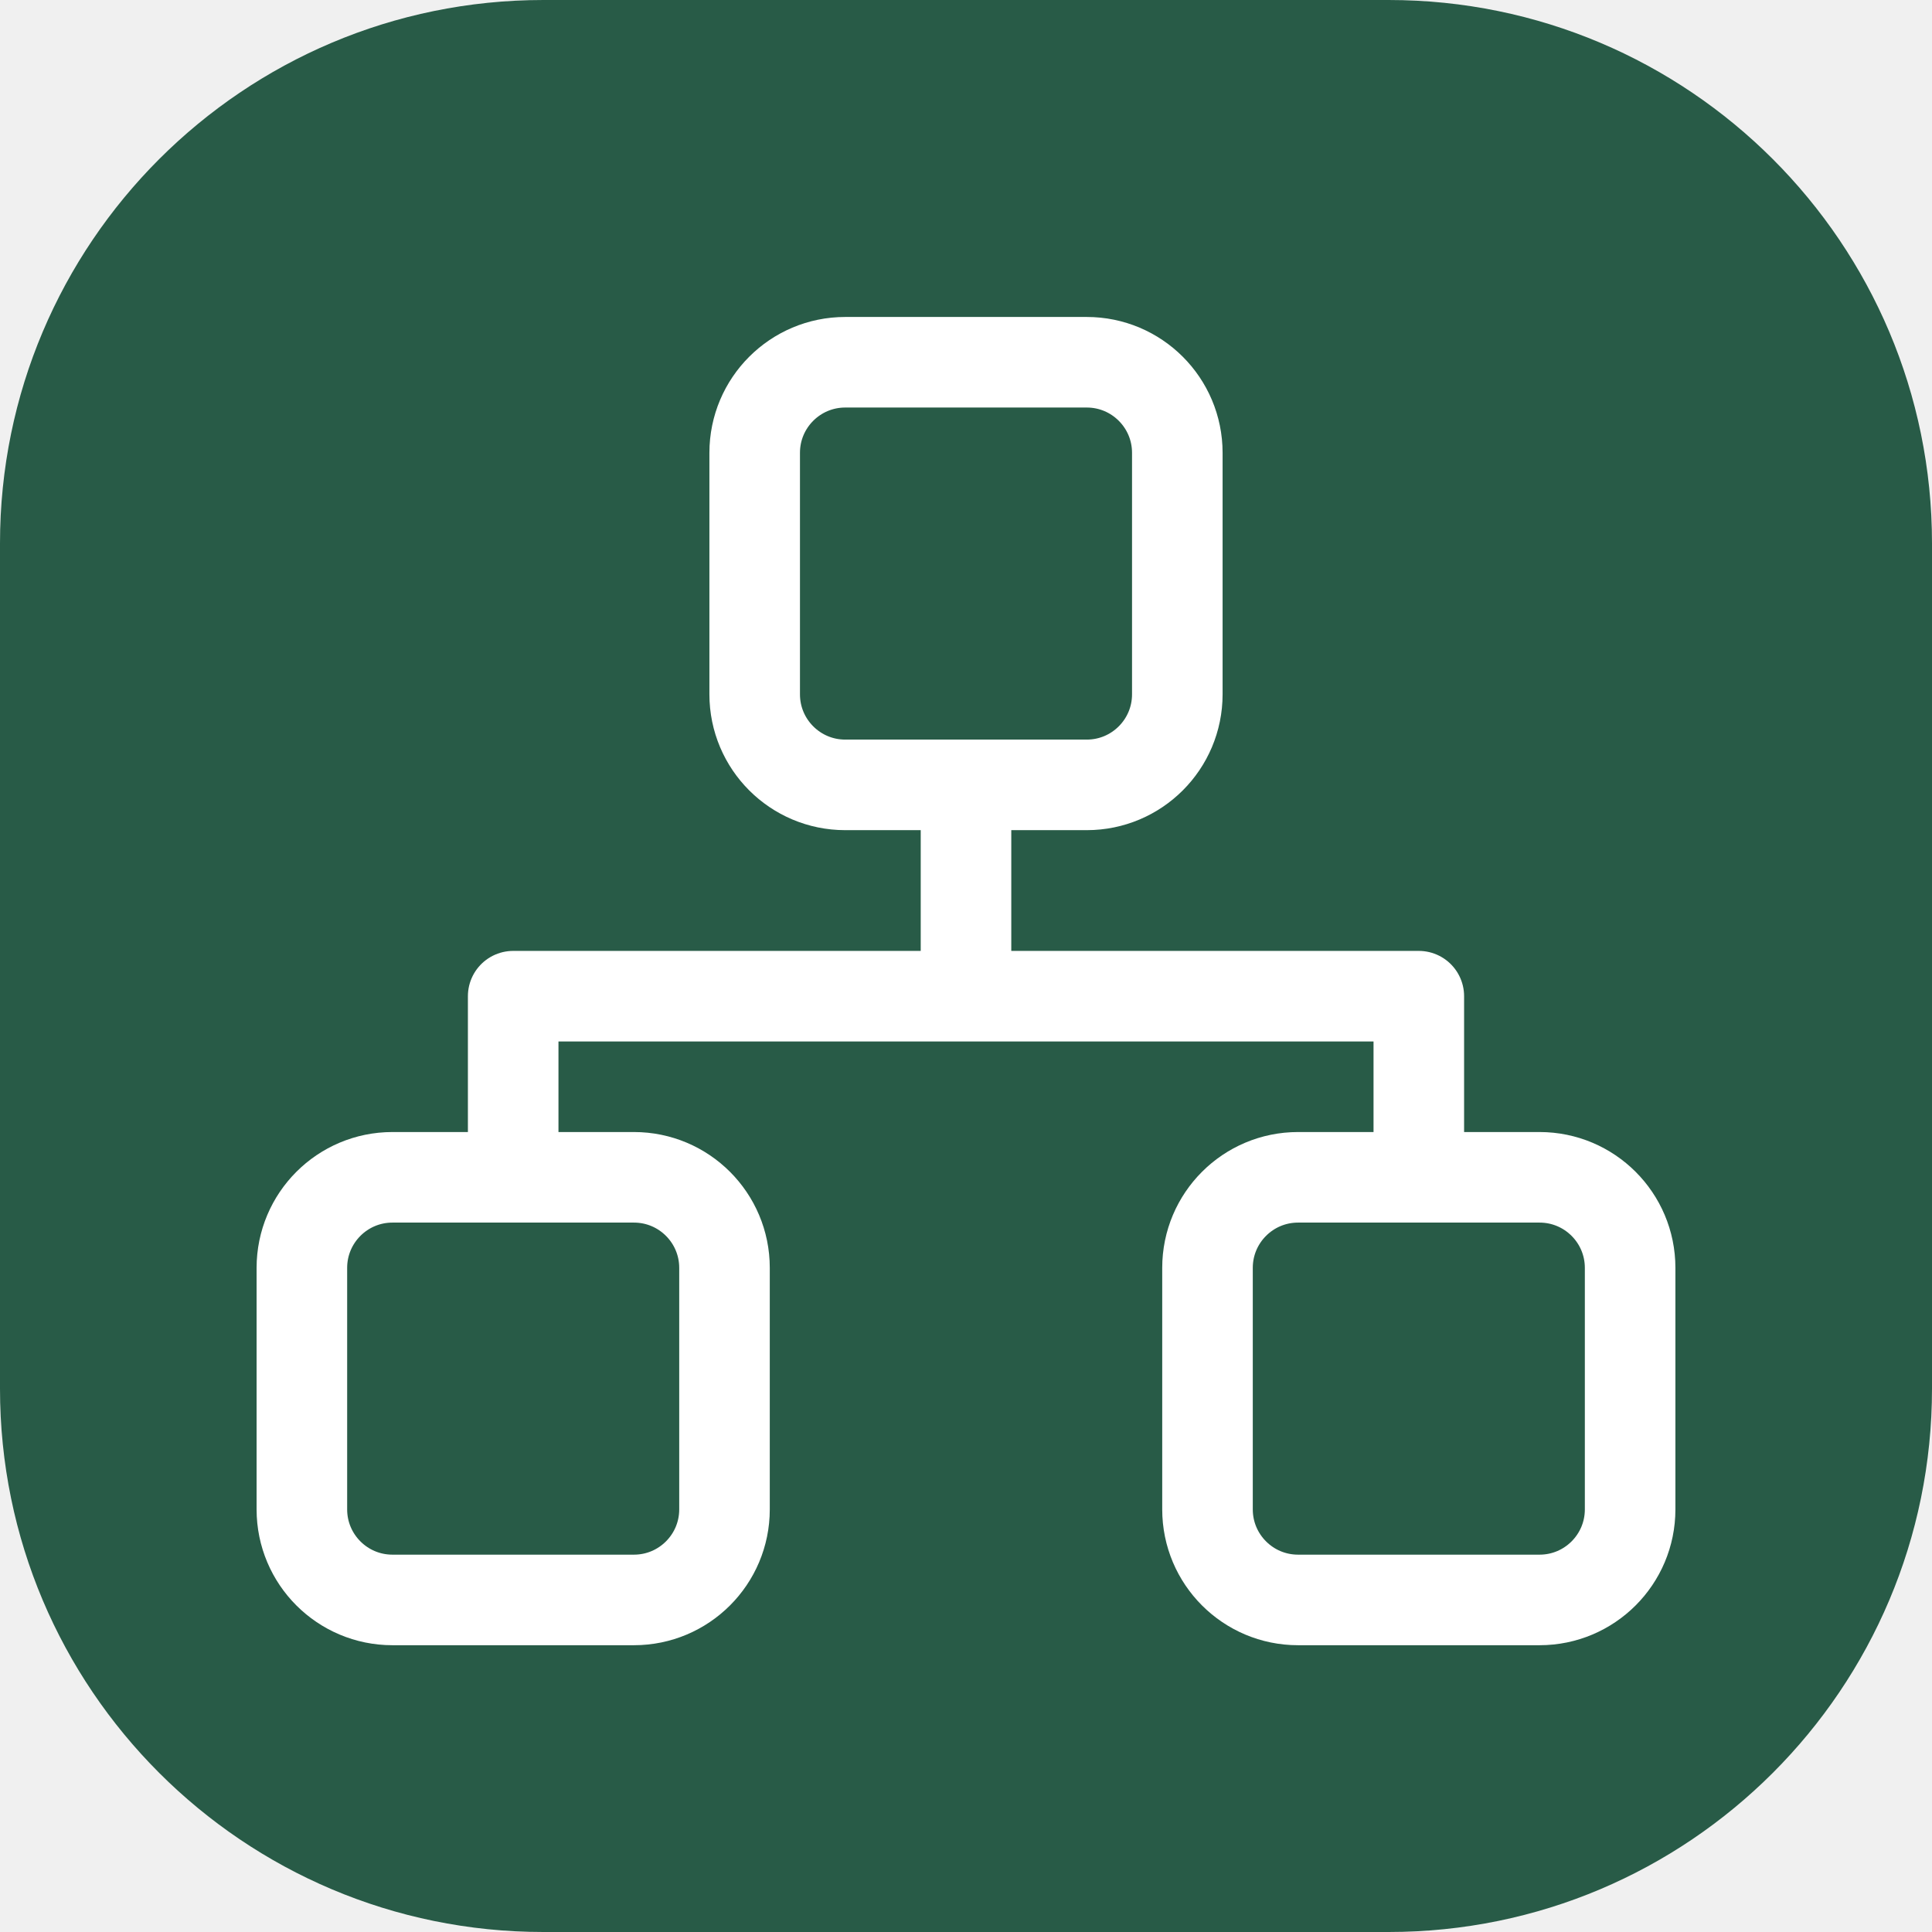
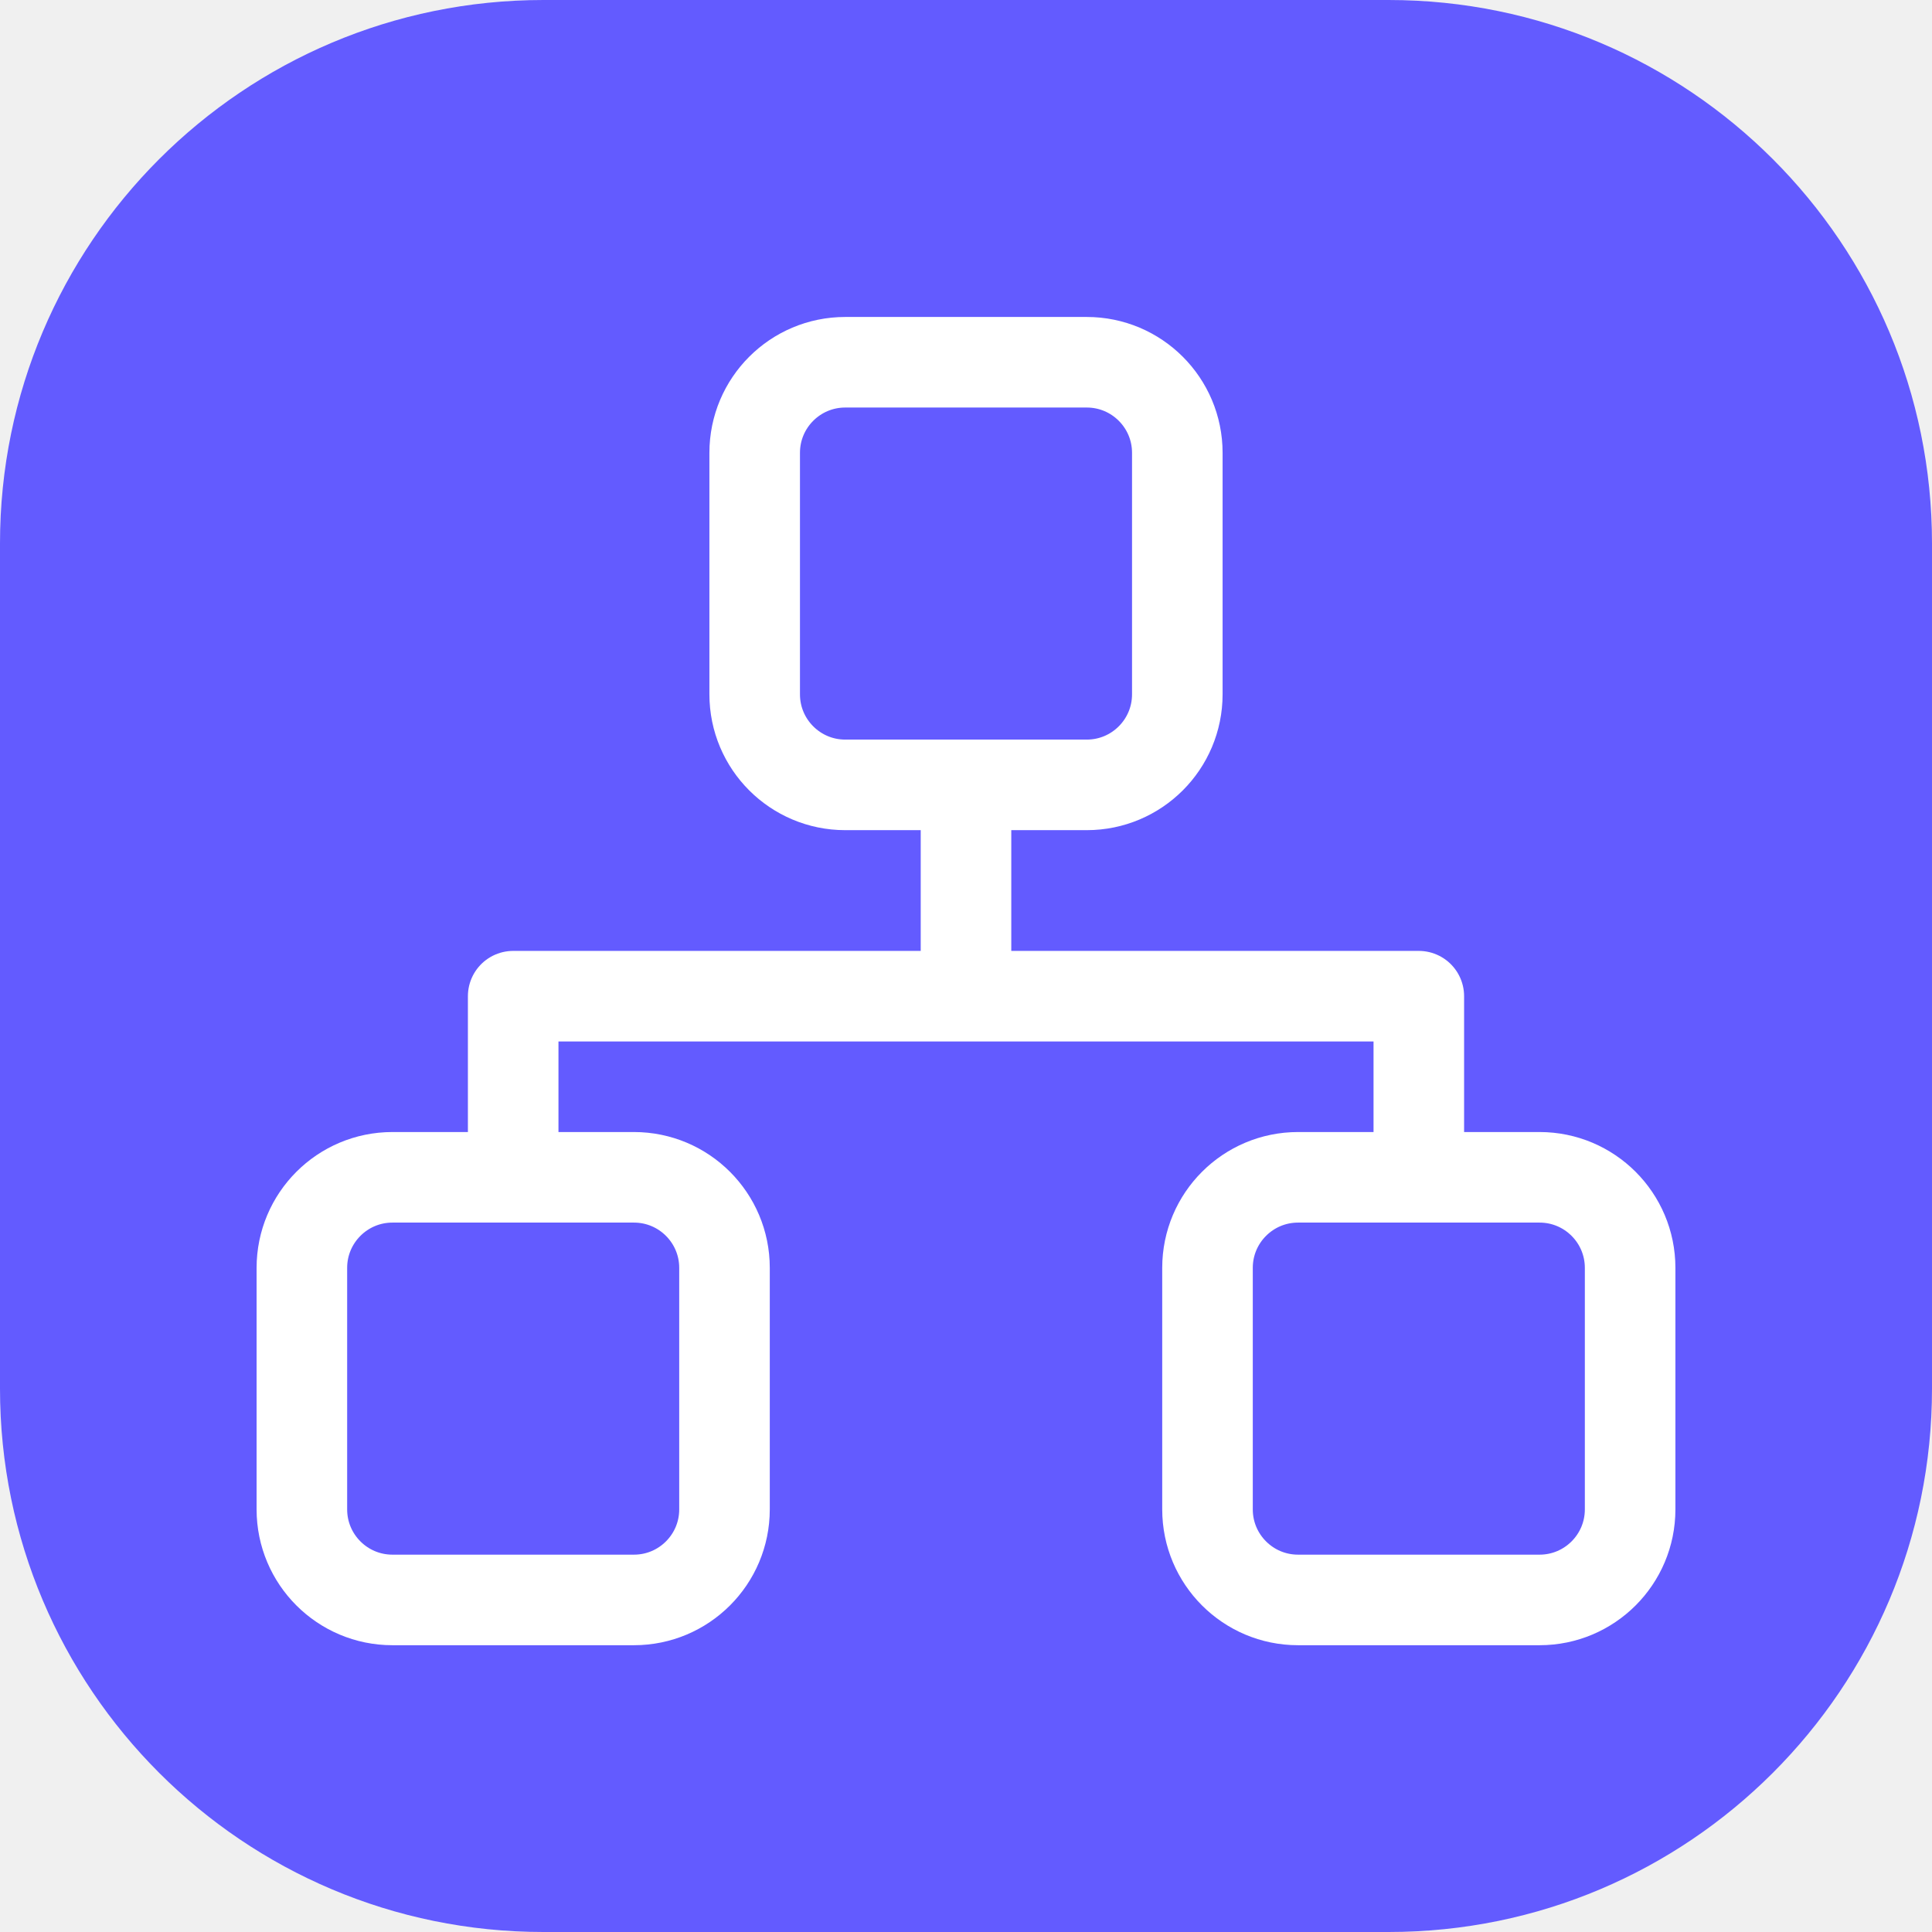
<svg xmlns="http://www.w3.org/2000/svg" viewBox="0 0 64 64">
-   <rect width="64" height="64" rx="18" fill="#285b47" />
+   <rect width="64" height="64" rx="18" fill="#635bff" />
  <g fill="none" stroke="#fff" stroke-width="3" stroke-linejoin="round">
    <rect x="25" y="12" width="14" height="14" rx="3" />
    <rect x="10" y="39" width="14" height="14" rx="3" />
    <rect x="40" y="39" width="14" height="14" rx="3" />
    <path d="M32 26v7M17 39v-6h30v6" />
  </g>
</svg>
